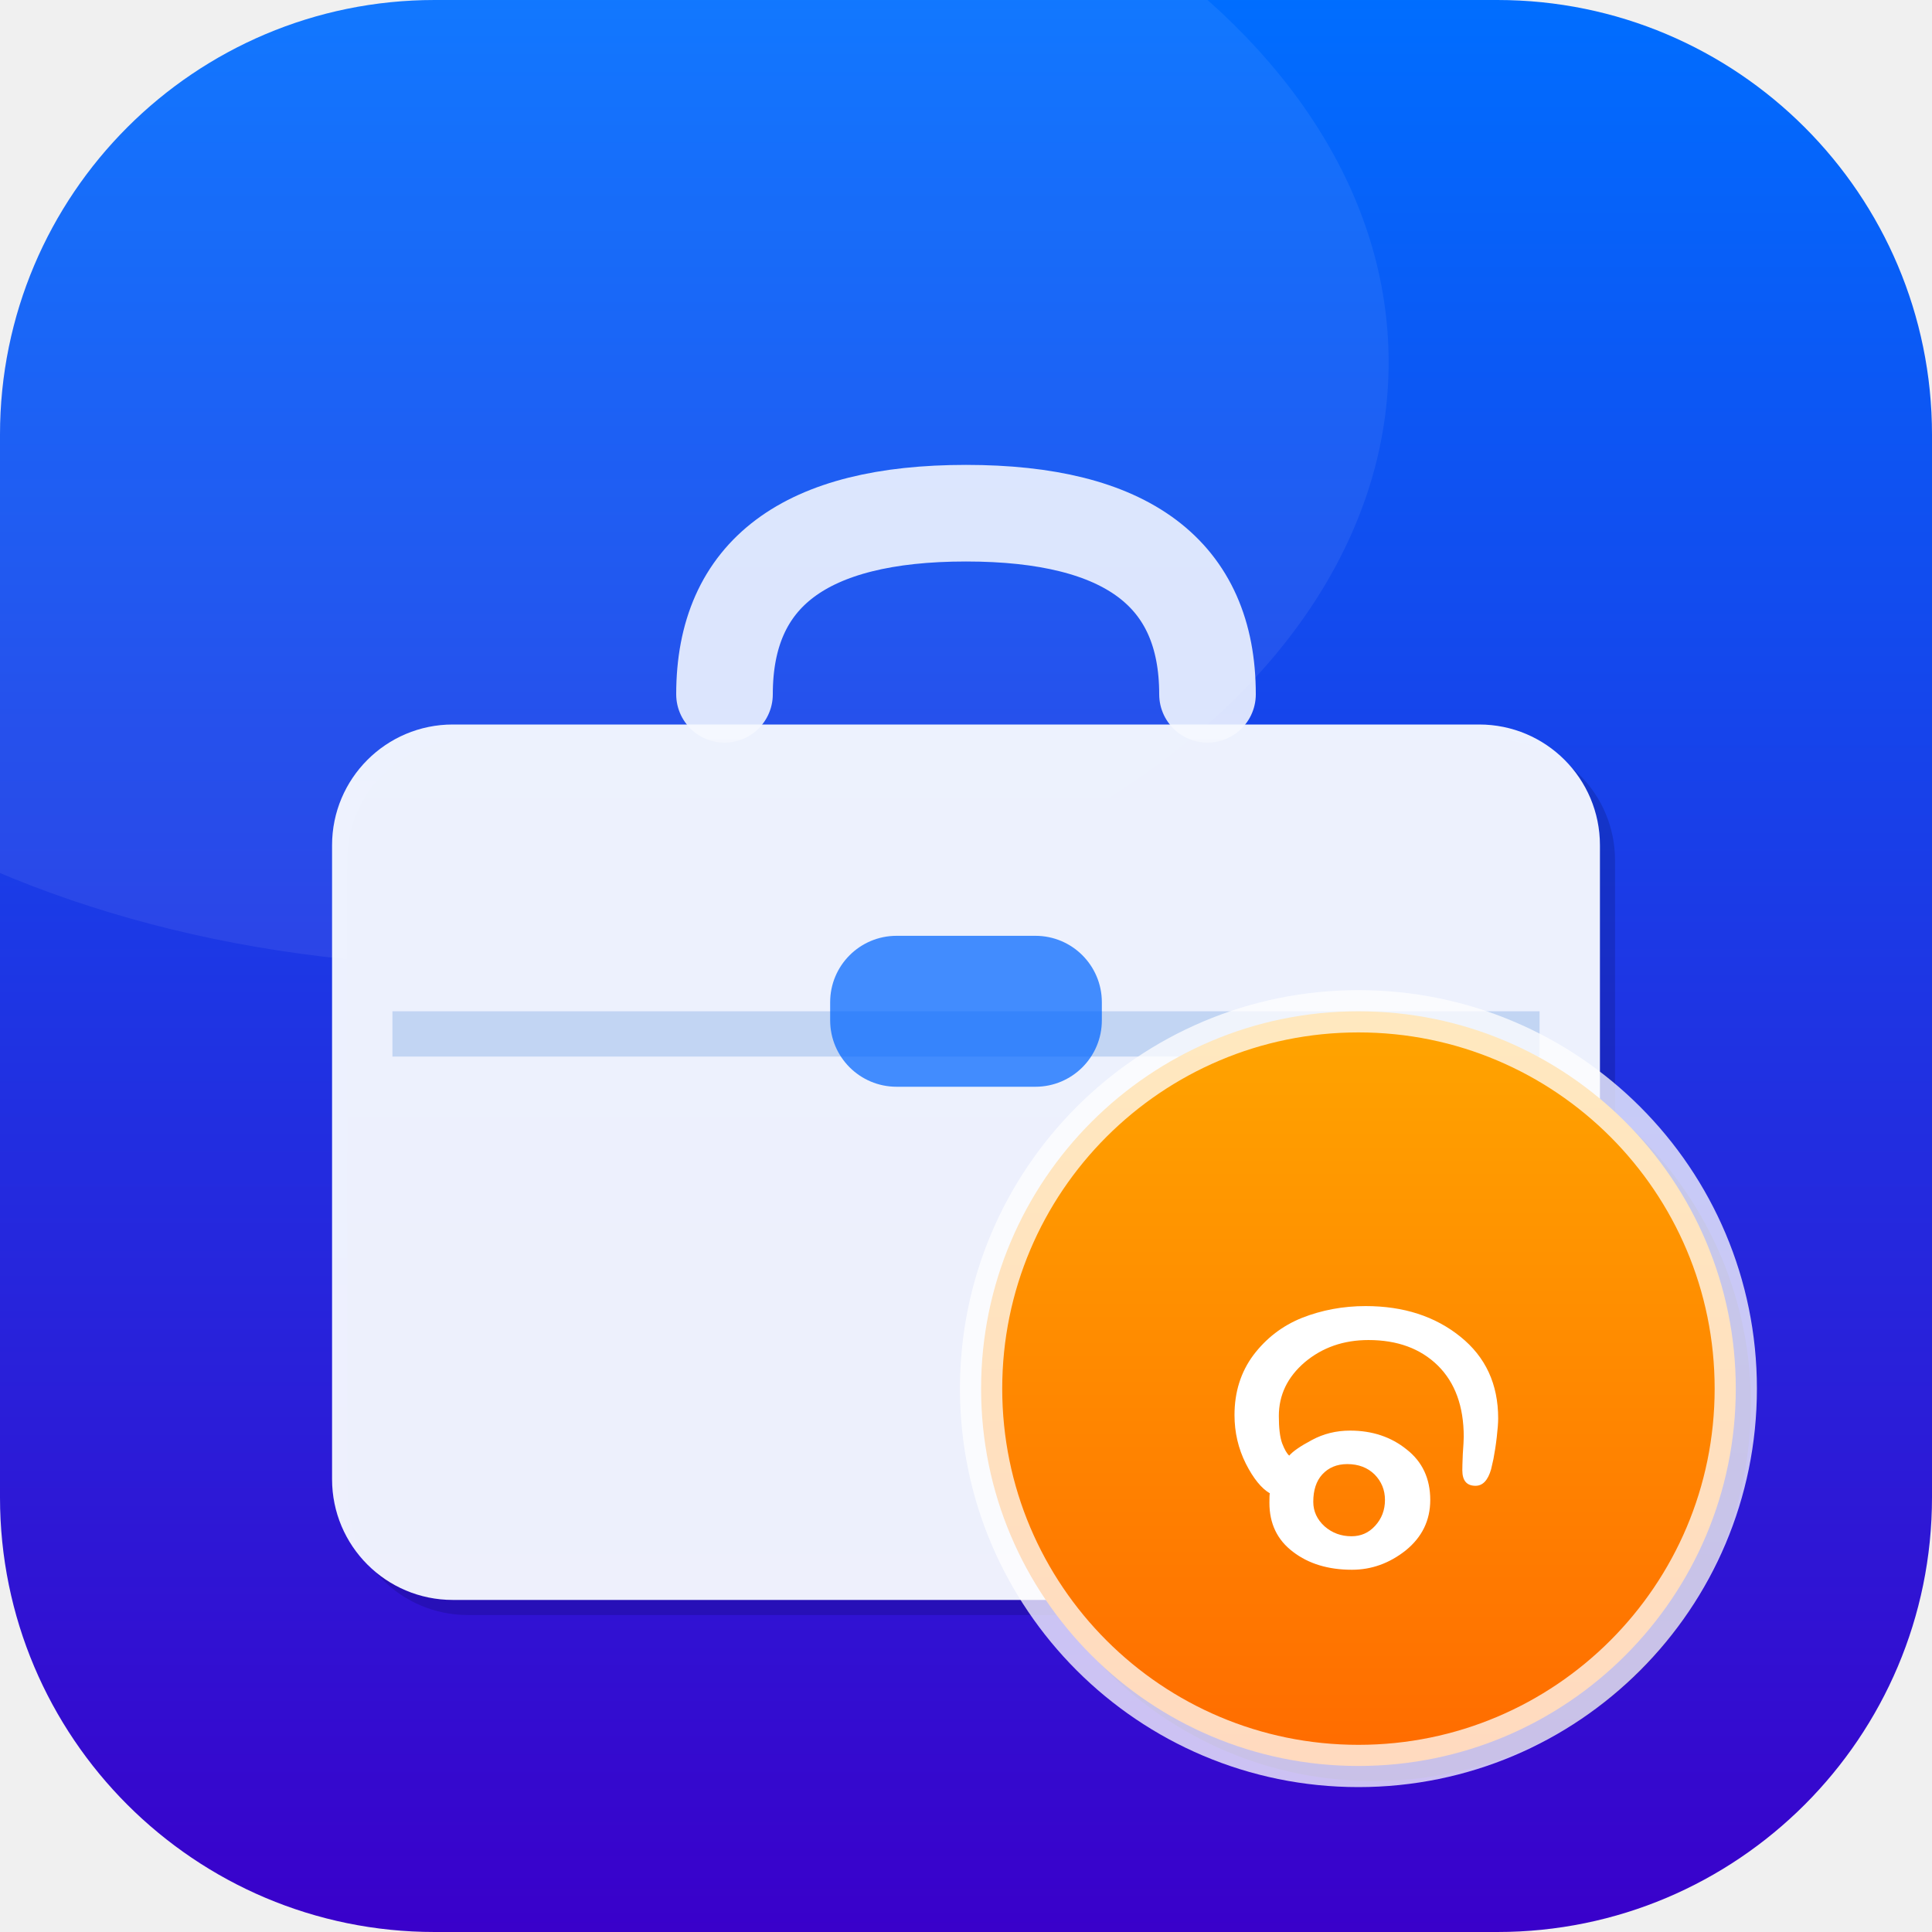
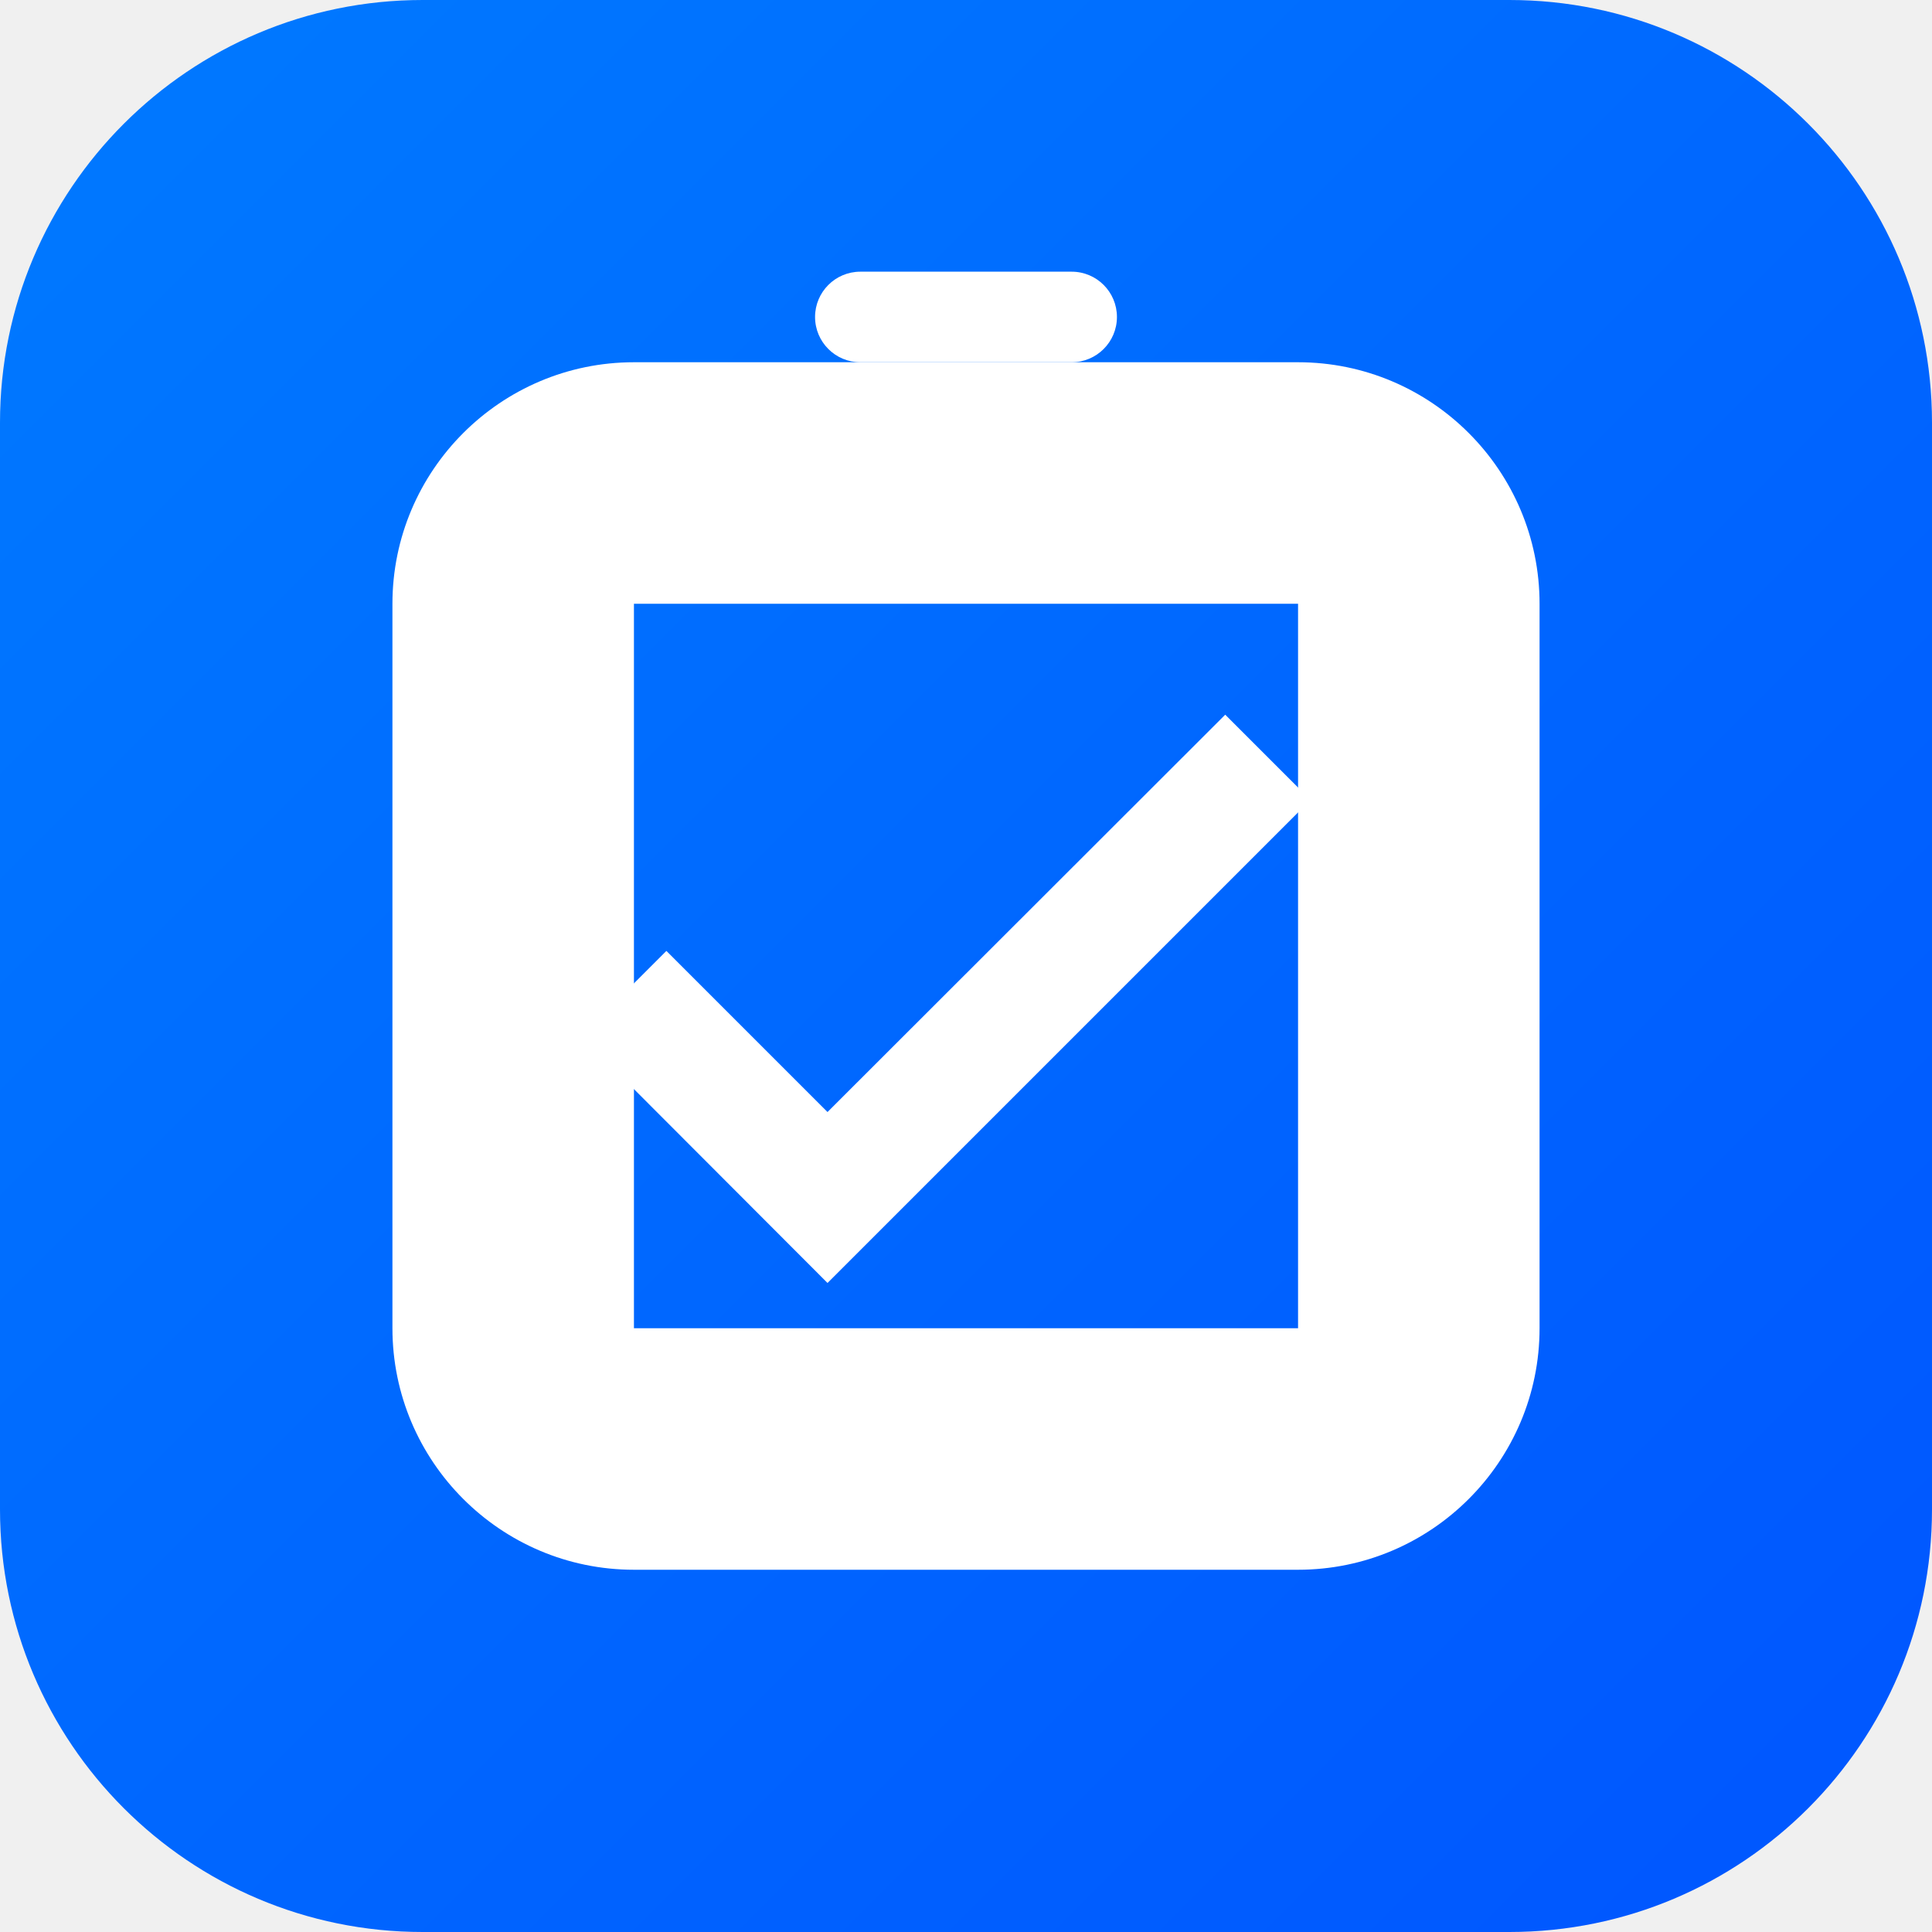
- <svg xmlns="http://www.w3.org/2000/svg" viewBox="0 0 64 64">
+ <svg xmlns="http://www.w3.org/2000/svg" viewBox="0 0 512 512">
  <defs>
-     <linearGradient id="bg" x1="0" y1="0" x2="0" y2="1">
-       <stop offset="0%" stop-color="#006EFF" />
-       <stop offset="100%" stop-color="#3A00CA" />
+     <linearGradient id="bg" x1="0%" y1="0%" x2="100%" y2="100%">
+       <stop offset="0%" stop-color="#007AFF" />
+       <stop offset="100%" stop-color="#0055FF" />
    </linearGradient>
-     <linearGradient id="gold" x1="0" y1="0" x2="0" y2="1">
-       <stop offset="0%" stop-color="#FFA500" />
-       <stop offset="100%" stop-color="#FF6B00" />
-     </linearGradient>
-     <clipPath id="rnd">
-       <rect width="64" height="64" rx="14.4" ry="14.4" />
-     </clipPath>
  </defs>
-   <rect width="64" height="64" rx="14.4" fill="url(#bg)" />
-   <ellipse cx="16" cy="12" rx="30" ry="20" fill="white" opacity="0.07" clip-path="url(#rnd)" />
-   <path d="M24 23 Q24 17 32 17 Q40 17 40 23" fill="none" stroke="rgba(245,248,255,0.88)" stroke-width="3.2" stroke-linecap="round" />
-   <rect x="11.5" y="24.5" width="42" height="29" rx="4" fill="rgba(0,0,60,0.18)" />
-   <rect x="11" y="24" width="42" height="29" rx="4" fill="rgba(245,248,255,0.96)" />
-   <rect x="13" y="33.5" width="38" height="1.5" fill="rgba(0,85,204,0.18)" />
-   <rect x="27.5" y="31" width="9" height="5" rx="2.2" fill="rgba(0,102,255,0.72)" />
-   <circle cx="45.5" cy="46.5" r="12.5" fill="rgba(0,0,0,0.22)" />
-   <circle cx="45" cy="46" r="12.5" fill="url(#gold)" />
-   <circle cx="45" cy="46" r="12.5" fill="none" stroke="rgba(255,255,255,0.75)" stroke-width="1.4" />
-   <text x="45" y="52" text-anchor="middle" font-family="FreeSerif,serif" font-weight="700" font-size="13" fill="white">ଚ</text>
+   <rect width="512" height="512" rx="112" fill="url(#bg)" />
+   <path fill="#ffffff" d="M344 96H168C132.7 96 104 124.7 104 160v192c0 35.3 28.7 64 64 64h176c35.3 0 64-28.7 64-64V160c0-35.3-28.7-64-64-64zm0 256H168V160h176v192z" />
+   <path fill="#ffffff" d="M219.3 294.7l-42.7-42.7-22.6 22.6 65.3 65.4 128-128-22.6-22.6z" />
+   <rect fill="#ffffff" x="216" y="72" width="80" height="24" rx="12" />
</svg>
